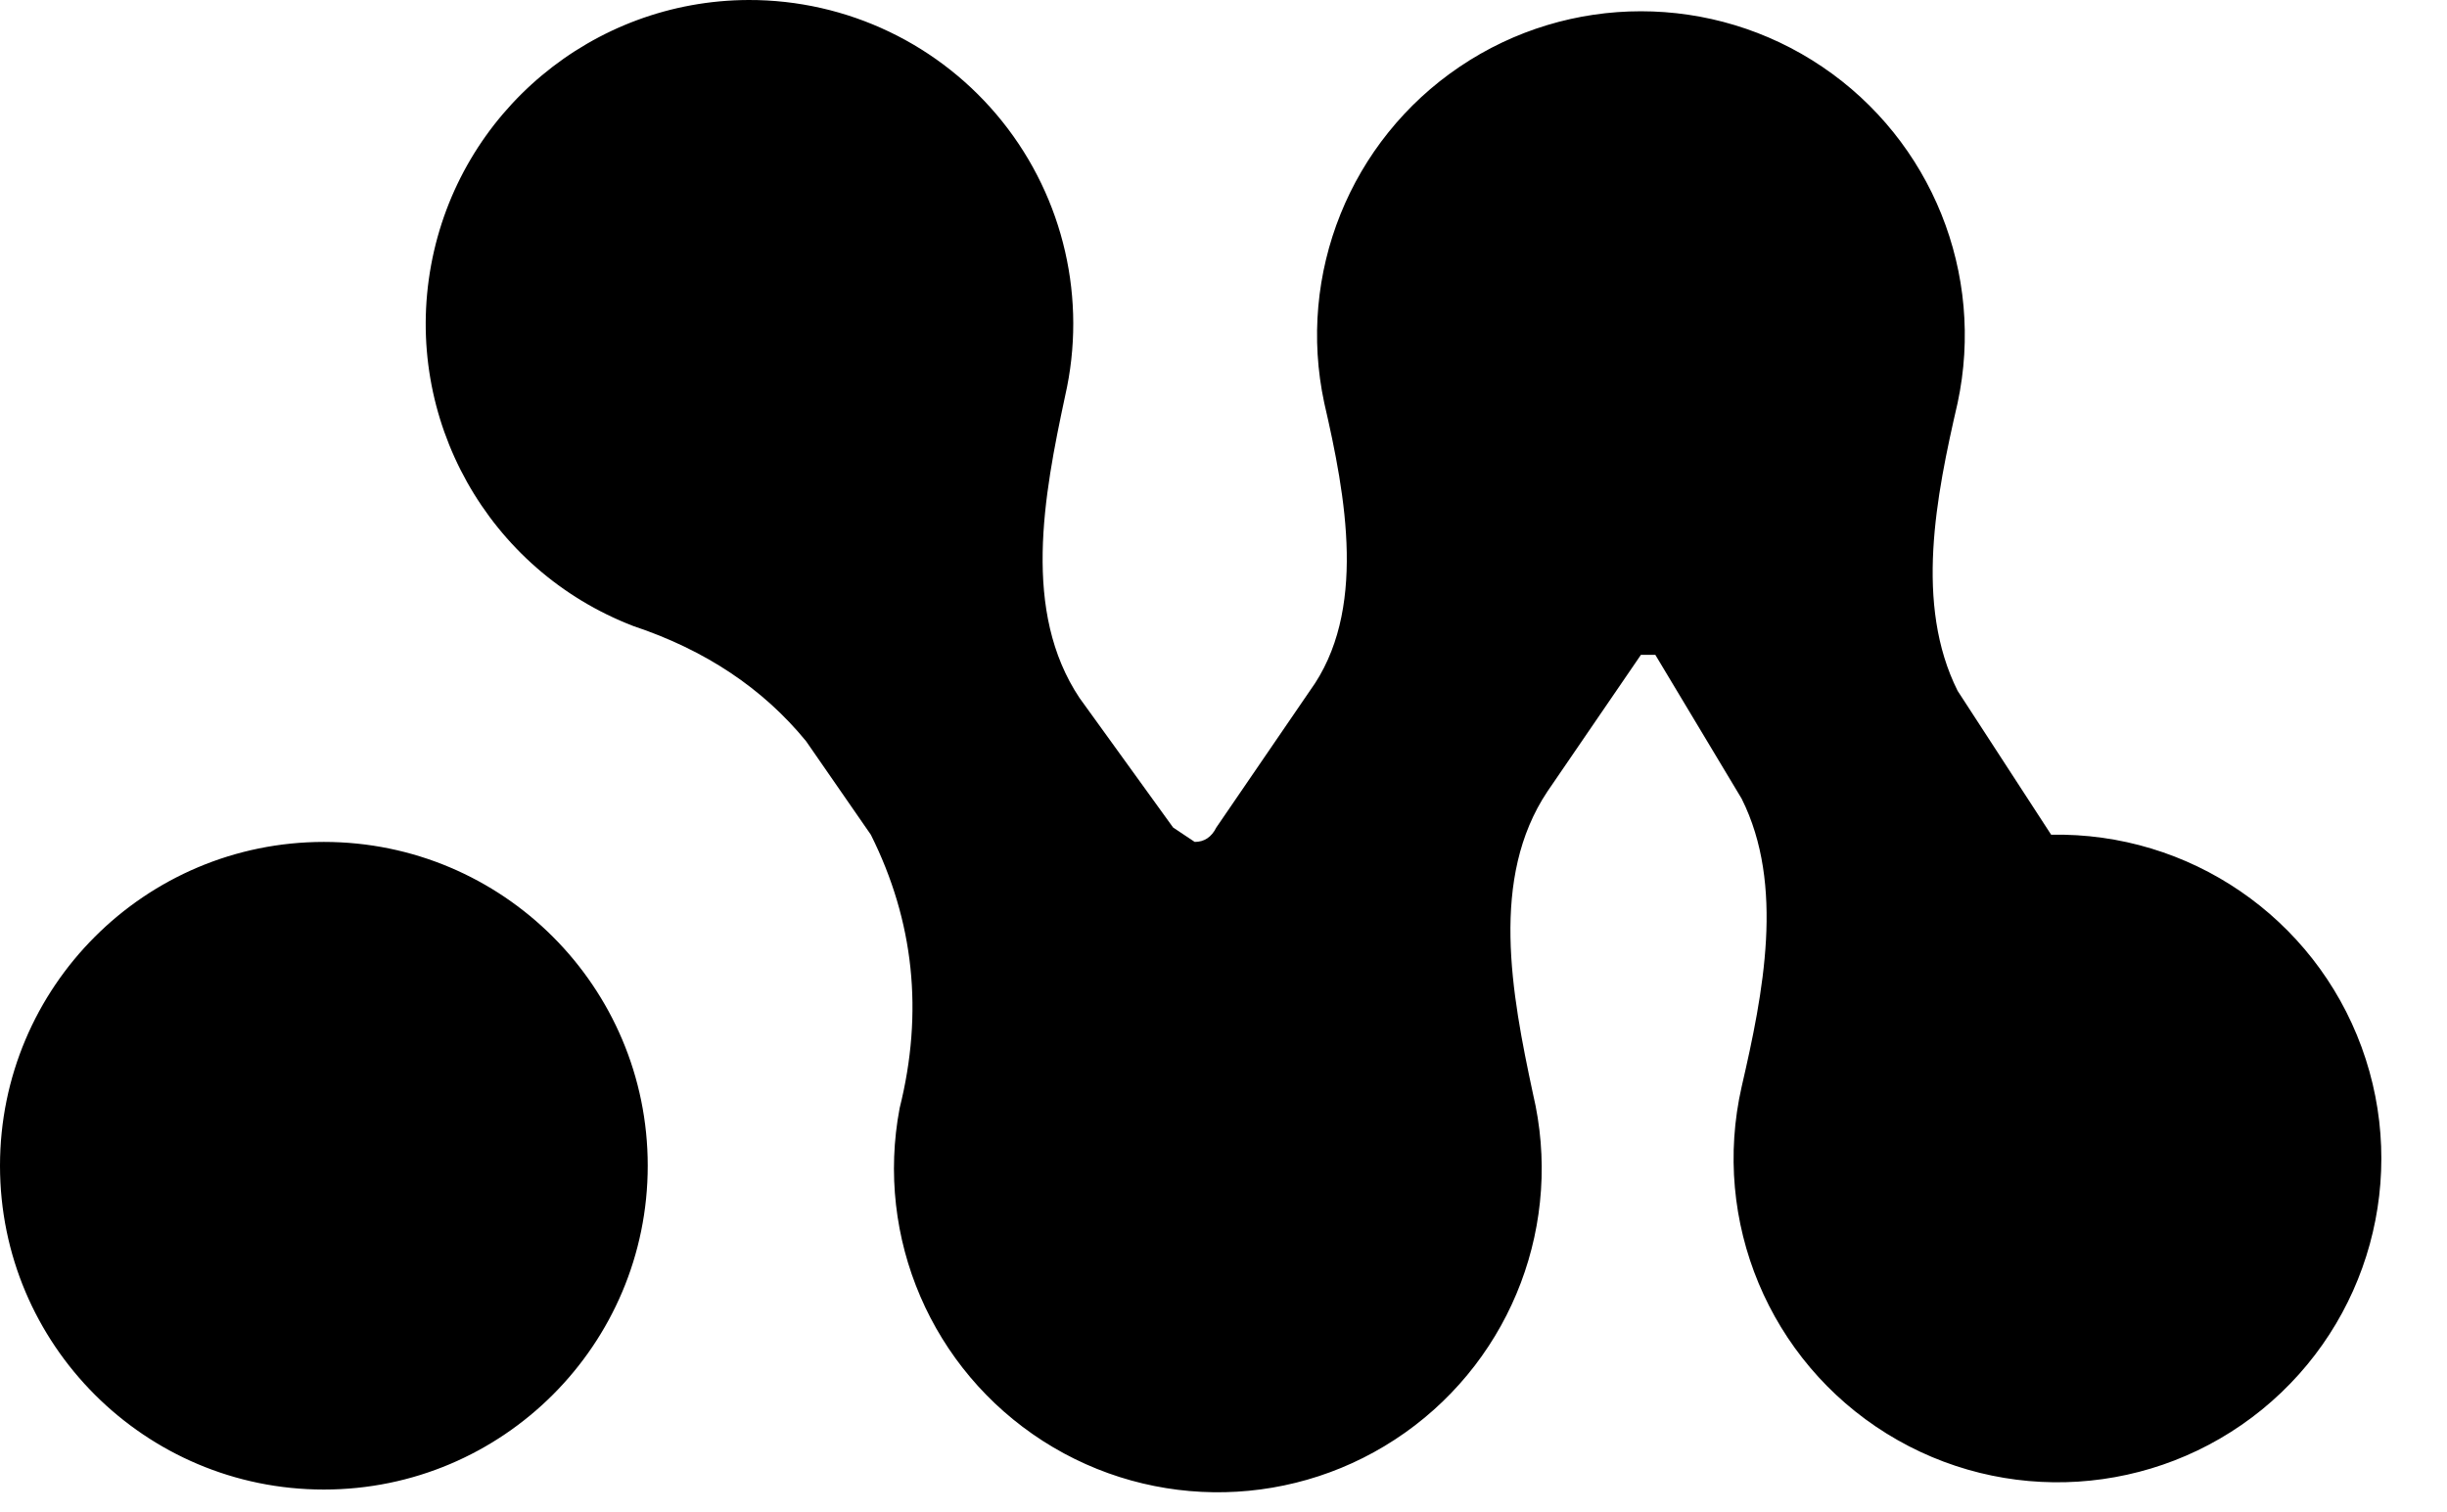
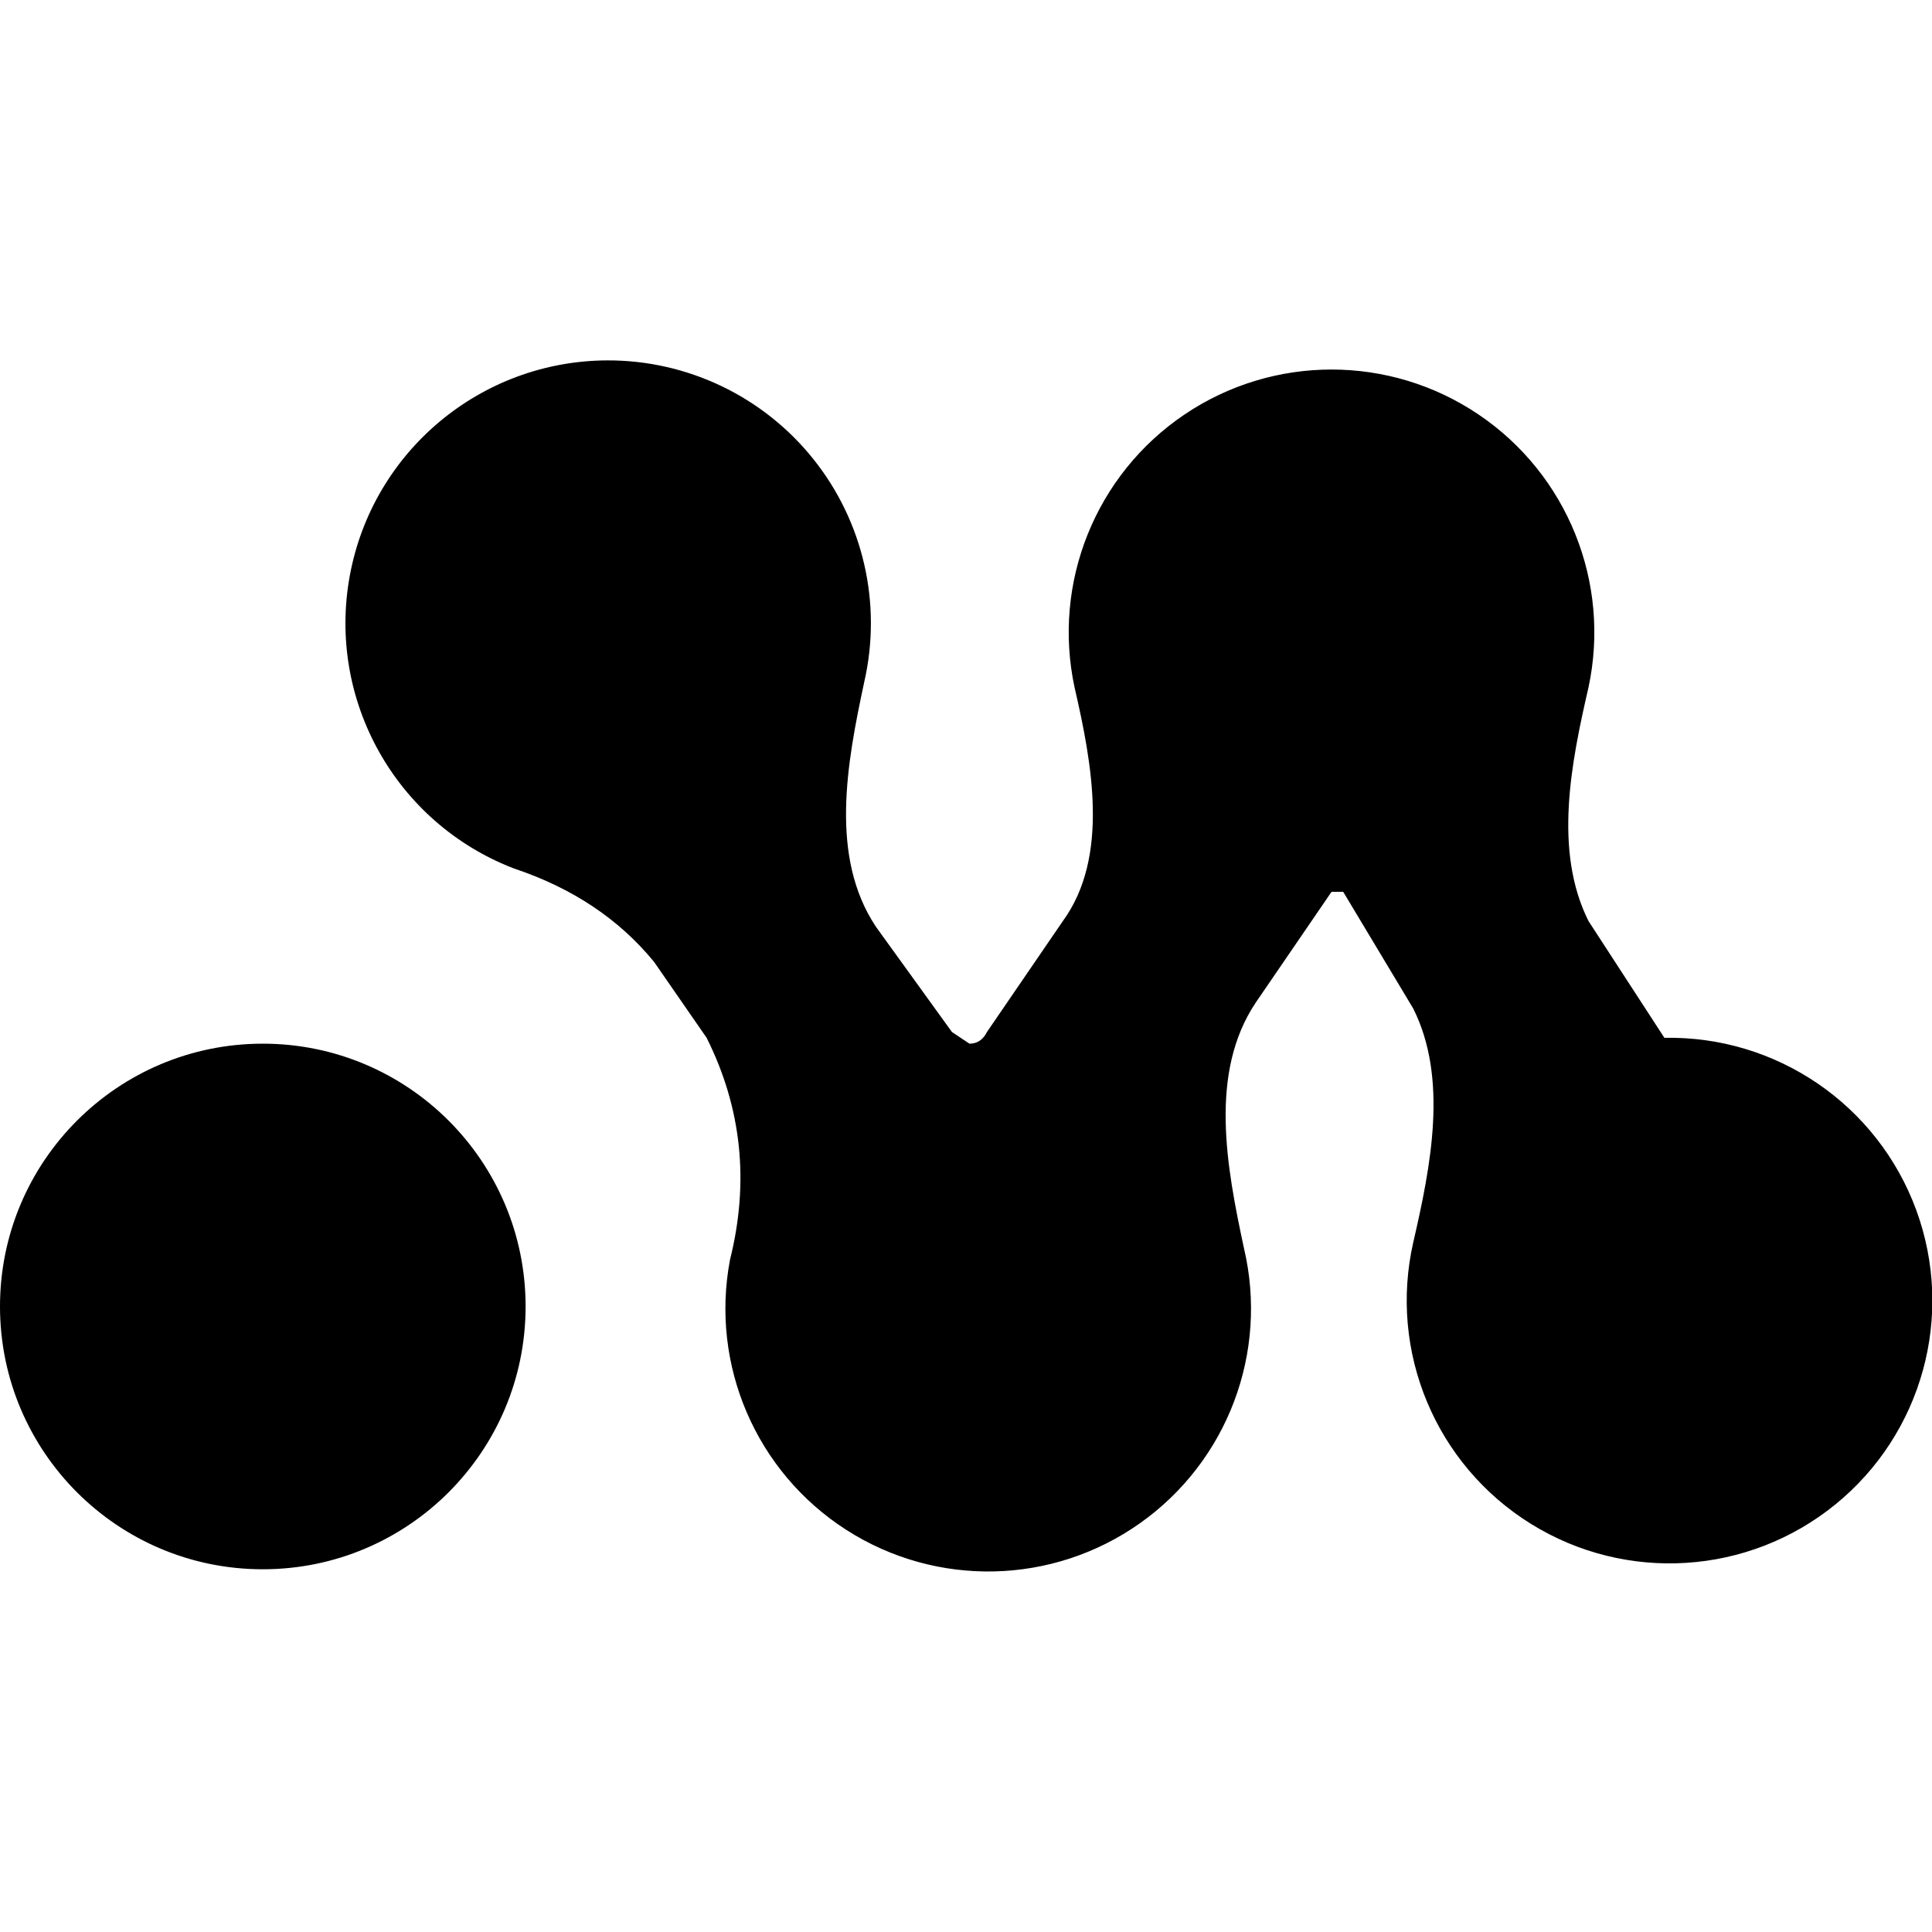
- <svg xmlns="http://www.w3.org/2000/svg" fill="none" viewBox="0 0 34 21">
+ <svg xmlns="http://www.w3.org/2000/svg" fill="none" viewBox="0.000 -6.171 33.082 33.082">
  <path fill="black" d="M4.5 11.7a4.5 4.5 0 1 1 0 9 4.5 4.5 0 0 1 0-9M10.4 0a4.5 4.5 0 0 1 4.4 5.5c-.3 1.4-.6 3 .2 4.2l1.3 1.8.3.2q.2 0 .3-.2l1.3-1.9c.8-1.1.5-2.7.2-4a4.5 4.5 0 1 1 8.8 0c-.3 1.3-.6 2.8 0 4l1.3 2a4.5 4.5 0 1 1-4.3 3.5c.3-1.3.6-2.8 0-4l-1.2-2h-.2L21.5 11c-.8 1.2-.5 2.8-.2 4.2a4.5 4.5 0 1 1-8.8.2q.5-2-.4-3.8l-.9-1.3q-.9-1.1-2.4-1.6A4.5 4.5 0 0 1 10.4 0" />
</svg>
